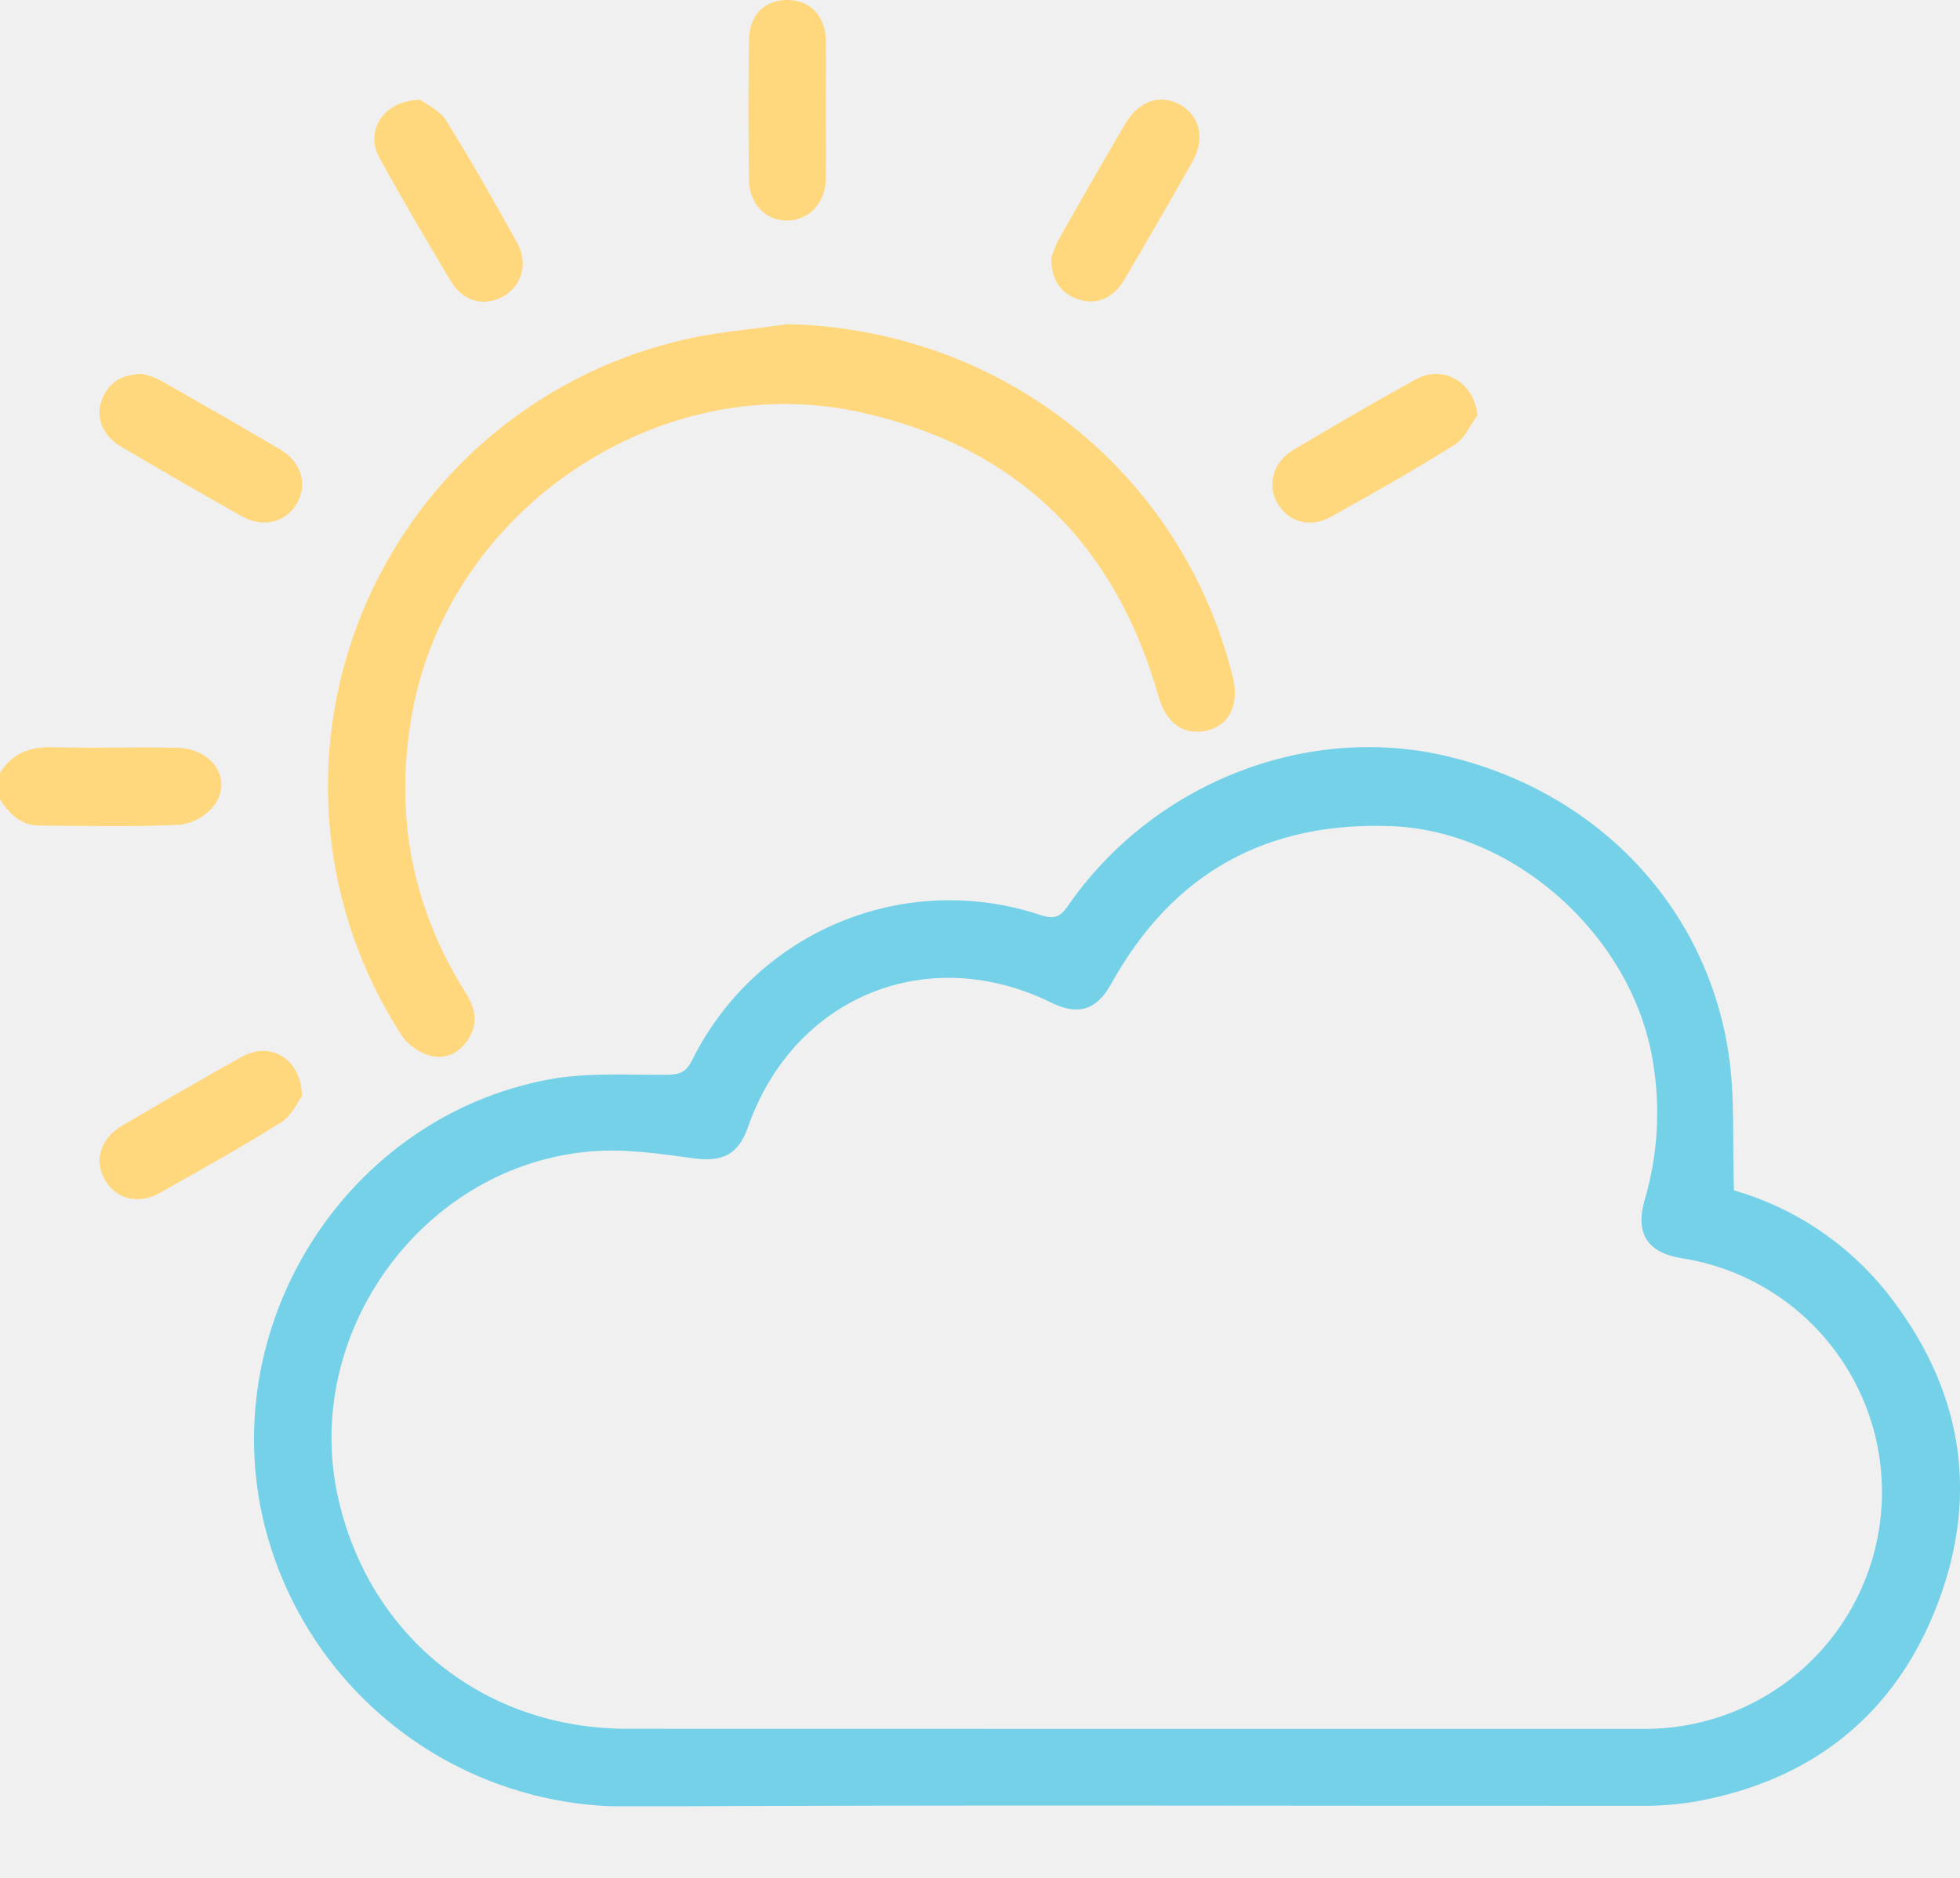
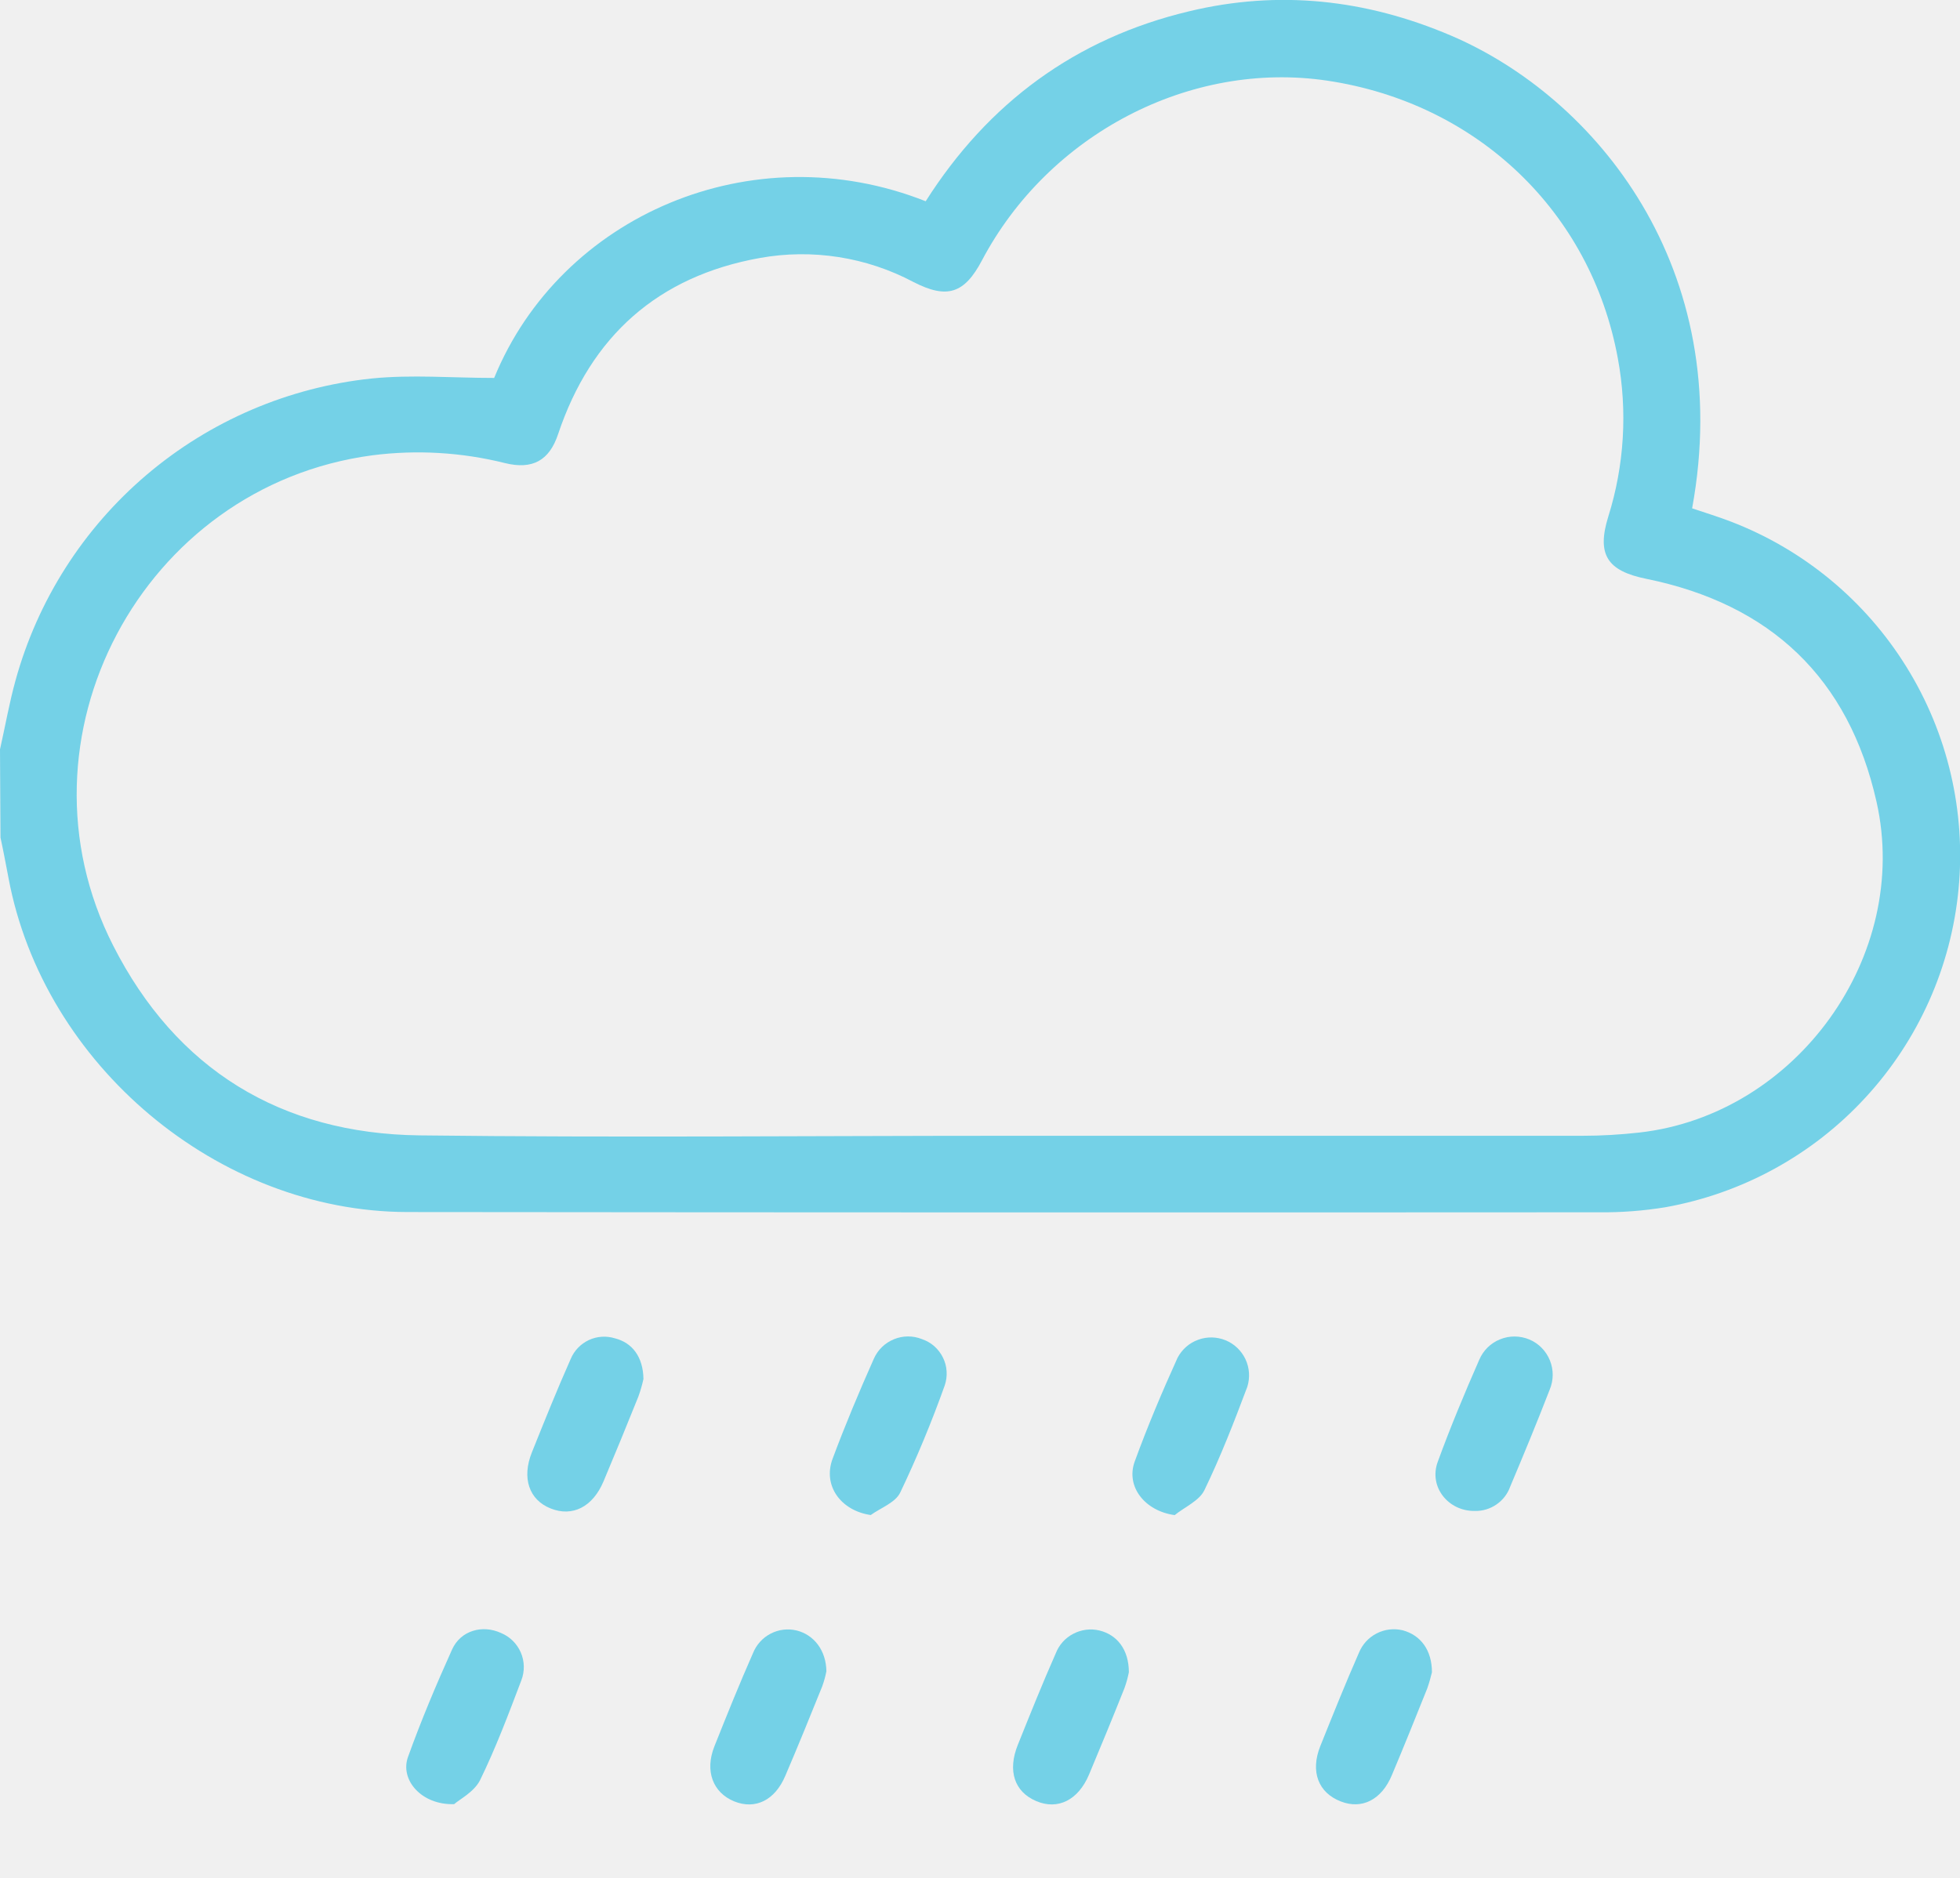
<svg xmlns="http://www.w3.org/2000/svg" width="24" height="23" viewBox="0 0 24 23" fill="none">
-   <g clip-path="url(#clip0_259_5384)">
-     <path d="M0 9.465C0.151 9.224 0.37 9.144 0.651 9.152C1.156 9.166 1.663 9.148 2.169 9.159C2.59 9.167 2.843 9.525 2.639 9.842C2.589 9.912 2.525 9.971 2.451 10.016C2.377 10.06 2.295 10.089 2.209 10.101C1.635 10.13 1.057 10.114 0.481 10.111C0.254 10.111 0.117 9.965 0 9.793L0 9.465Z" fill="#FFD77C" />
-     <path d="M21.232 14.579C21.971 14.792 22.625 15.23 23.104 15.831C24.014 16.979 24.247 18.266 23.73 19.633C23.217 20.989 22.203 21.803 20.769 22.064C20.538 22.103 20.304 22.121 20.07 22.117C15.941 22.12 11.811 22.103 7.686 22.126C6.649 22.132 5.641 21.785 4.828 21.141C4.015 20.497 3.446 19.595 3.216 18.584C2.676 16.166 4.263 13.688 6.71 13.223C7.177 13.135 7.668 13.166 8.149 13.164C8.306 13.164 8.394 13.145 8.473 12.989C8.849 12.227 9.488 11.626 10.272 11.298C11.057 10.97 11.933 10.938 12.74 11.207C12.901 11.259 12.978 11.239 13.077 11.095C14.108 9.603 15.971 8.863 17.683 9.254C19.524 9.674 20.882 11.069 21.164 12.887C21.248 13.426 21.212 13.984 21.232 14.579ZM13.855 21.175C15.954 21.175 18.054 21.175 20.152 21.175C20.882 21.173 21.584 20.896 22.119 20.399C22.654 19.902 22.981 19.222 23.036 18.495C23.092 17.767 22.87 17.045 22.417 16.474C21.964 15.902 21.311 15.522 20.59 15.41C20.171 15.342 20.019 15.105 20.14 14.693C20.301 14.145 20.335 13.567 20.24 13.004C19.996 11.483 18.567 10.183 17.049 10.119C15.508 10.056 14.358 10.694 13.607 12.049C13.428 12.373 13.203 12.443 12.87 12.279C11.355 11.535 9.718 12.208 9.159 13.804C9.04 14.145 8.846 14.234 8.492 14.187C8.086 14.131 7.671 14.07 7.266 14.1C5.184 14.253 3.673 16.337 4.146 18.371C4.538 20.06 5.942 21.173 7.678 21.174L13.855 21.175Z" fill="#74D1E7" />
-     <path d="M9.642 3.97C12.254 4.032 14.46 5.762 15.093 8.28C15.177 8.615 15.063 8.871 14.797 8.943C14.506 9.021 14.282 8.868 14.185 8.526C13.647 6.638 12.433 5.46 10.508 5.043C8.068 4.518 5.527 6.227 5.057 8.685C4.818 9.928 5.028 11.085 5.7 12.157C5.826 12.352 5.86 12.547 5.722 12.746C5.608 12.91 5.436 12.983 5.252 12.925C5.121 12.884 5.006 12.803 4.925 12.692C4.436 11.941 4.134 11.085 4.044 10.194C3.954 9.303 4.079 8.403 4.408 7.57C4.737 6.737 5.26 5.994 5.934 5.405C6.609 4.816 7.414 4.396 8.284 4.182C8.726 4.067 9.189 4.038 9.642 3.97Z" fill="#FFD77C" />
-     <path d="M5.15 1.223C5.212 1.274 5.383 1.348 5.463 1.477C5.767 1.963 6.049 2.465 6.329 2.967C6.473 3.225 6.392 3.502 6.16 3.631C5.929 3.76 5.669 3.694 5.52 3.443C5.221 2.943 4.926 2.442 4.644 1.929C4.468 1.602 4.693 1.227 5.15 1.223Z" fill="#FFD77C" />
-     <path d="M1.741 4.579C1.816 4.596 1.889 4.622 1.959 4.655C2.453 4.936 2.946 5.219 3.435 5.508C3.694 5.661 3.77 5.936 3.634 6.168C3.498 6.399 3.224 6.47 2.963 6.324C2.467 6.045 1.975 5.762 1.485 5.472C1.264 5.342 1.172 5.125 1.24 4.92C1.314 4.704 1.462 4.587 1.741 4.579Z" fill="#FFD77C" />
-     <path d="M3.697 13.428C3.646 13.496 3.572 13.665 3.443 13.746C2.955 14.051 2.452 14.333 1.95 14.614C1.69 14.759 1.414 14.682 1.283 14.448C1.151 14.215 1.227 13.948 1.49 13.791C1.979 13.503 2.47 13.217 2.966 12.941C3.308 12.752 3.692 12.962 3.697 13.428Z" fill="#FFD77C" />
-     <path d="M12.871 3.166C12.896 3.086 12.926 3.008 12.963 2.933C13.231 2.46 13.502 1.989 13.777 1.519C13.946 1.23 14.215 1.144 14.461 1.289C14.696 1.431 14.757 1.707 14.601 1.981C14.326 2.468 14.046 2.953 13.762 3.434C13.63 3.657 13.421 3.737 13.209 3.668C12.997 3.598 12.879 3.446 12.871 3.166Z" fill="#FFD77C" />
-     <path d="M18.092 5.086C18 5.211 17.932 5.373 17.81 5.449C17.315 5.758 16.808 6.045 16.298 6.33C16.048 6.469 15.783 6.397 15.648 6.173C15.514 5.949 15.581 5.662 15.836 5.511C16.331 5.217 16.828 4.927 17.331 4.649C17.671 4.459 18.049 4.679 18.092 5.086Z" fill="#FFD77C" />
-     <path d="M10.113 1.345C10.113 1.626 10.117 1.908 10.113 2.188C10.107 2.485 9.911 2.695 9.646 2.701C9.38 2.708 9.175 2.501 9.171 2.201C9.163 1.631 9.163 1.062 9.171 0.492C9.175 0.182 9.363 -0.002 9.644 -0C9.924 0.001 10.107 0.199 10.113 0.5C10.117 0.783 10.113 1.064 10.113 1.345Z" fill="#FFD77C" />
+   <g clip-path="url(#clip0_259_5408)">
+     <path d="M0 9.178C0.063 8.899 0.113 8.614 0.188 8.341C0.458 7.356 1.018 6.476 1.796 5.815C2.574 5.154 3.534 4.743 4.549 4.636C5.04 4.586 5.541 4.629 6.051 4.629C6.865 2.64 9.21 1.624 11.335 2.465C12.098 1.263 13.167 0.47 14.562 0.138C15.66 -0.126 16.727 -0.007 17.763 0.434C19.535 1.189 21.258 3.282 20.72 6.226C20.876 6.279 21.038 6.328 21.196 6.389C22.088 6.732 22.843 7.358 23.346 8.171C23.85 8.984 24.073 9.94 23.982 10.892C23.891 11.843 23.491 12.739 22.843 13.442C22.196 14.146 21.335 14.617 20.394 14.786C20.125 14.83 19.853 14.851 19.581 14.848C14.716 14.851 9.852 14.85 4.987 14.845C2.666 14.84 0.534 13.041 0.105 10.758C0.073 10.591 0.042 10.424 0.006 10.258L0 9.178ZM12.35 13.911C14.692 13.911 17.035 13.911 19.377 13.911C19.61 13.911 19.844 13.897 20.076 13.871C21.997 13.653 23.402 11.705 22.978 9.821C22.637 8.304 21.68 7.399 20.157 7.089C19.678 6.992 19.55 6.79 19.693 6.328C19.89 5.701 19.93 5.034 19.81 4.388C19.48 2.59 18.085 1.262 16.253 0.988C14.576 0.738 12.841 1.641 12.023 3.191C11.809 3.596 11.597 3.665 11.187 3.455C10.61 3.148 9.946 3.044 9.303 3.16C8.059 3.384 7.237 4.114 6.834 5.317C6.727 5.64 6.521 5.755 6.184 5.672C5.652 5.539 5.1 5.507 4.556 5.577C1.74 5.953 0.095 9.044 1.385 11.58C2.156 13.098 3.439 13.884 5.134 13.906C7.54 13.935 9.945 13.911 12.35 13.911Z" fill="#74D1E7" />
+     <path d="M5.561 22.097C5.159 22.11 4.893 21.797 4.997 21.516C5.157 21.072 5.341 20.634 5.536 20.202C5.642 19.969 5.908 19.897 6.133 20C6.243 20.045 6.33 20.131 6.377 20.239C6.424 20.348 6.426 20.47 6.384 20.58C6.227 20.994 6.071 21.409 5.877 21.806C5.803 21.949 5.628 22.038 5.561 22.097Z" fill="#74D1E7" />
+     <path d="M14.384 18.557C14.018 18.507 13.782 18.207 13.895 17.899C14.052 17.469 14.23 17.047 14.419 16.63C14.473 16.527 14.563 16.448 14.672 16.409C14.781 16.369 14.9 16.372 15.008 16.416C15.115 16.46 15.201 16.543 15.251 16.648C15.3 16.753 15.308 16.872 15.274 16.983C15.113 17.412 14.947 17.84 14.748 18.251C14.686 18.381 14.509 18.456 14.384 18.557Z" fill="#74D1E7" />
+     <path d="M10.662 18.556C10.293 18.502 10.073 18.194 10.195 17.867C10.349 17.454 10.52 17.046 10.7 16.642C10.748 16.533 10.836 16.448 10.946 16.403C11.055 16.358 11.178 16.357 11.288 16.401C11.344 16.42 11.396 16.449 11.44 16.488C11.484 16.527 11.52 16.574 11.546 16.627C11.572 16.679 11.588 16.737 11.591 16.795C11.595 16.854 11.587 16.913 11.568 16.969C11.409 17.414 11.228 17.852 11.024 18.279C10.965 18.404 10.786 18.467 10.662 18.556Z" fill="#74D1E7" />
+     <path d="M18.06 18.506C17.734 18.511 17.494 18.212 17.604 17.907C17.758 17.485 17.931 17.069 18.113 16.655C18.161 16.541 18.253 16.45 18.368 16.404C18.483 16.357 18.612 16.358 18.727 16.406C18.841 16.454 18.931 16.546 18.978 16.661C19.025 16.776 19.024 16.905 18.976 17.02C18.822 17.418 18.659 17.813 18.493 18.206C18.462 18.295 18.403 18.372 18.325 18.426C18.247 18.48 18.155 18.508 18.06 18.506Z" fill="#74D1E7" />
+     <path d="M10.119 20.47C10.107 20.532 10.09 20.593 10.069 20.652C9.921 21.019 9.772 21.386 9.616 21.75C9.488 22.052 9.248 22.167 8.99 22.063C8.733 21.958 8.625 21.694 8.749 21.386C8.901 21.004 9.055 20.622 9.221 20.246C9.262 20.144 9.339 20.059 9.436 20.009C9.534 19.958 9.647 19.944 9.755 19.97C9.964 20.022 10.116 20.211 10.119 20.47Z" fill="#74D1E7" />
+     <path d="M7.879 16.89C7.863 16.963 7.842 17.036 7.816 17.107C7.677 17.454 7.535 17.799 7.39 18.144C7.258 18.457 7.01 18.582 6.744 18.476C6.477 18.371 6.387 18.101 6.513 17.788C6.667 17.405 6.82 17.022 6.988 16.645C7.03 16.543 7.11 16.46 7.21 16.413C7.311 16.366 7.425 16.359 7.531 16.392C7.741 16.446 7.875 16.617 7.879 16.89Z" fill="#74D1E7" />
+     <path d="M13.823 20.481C13.81 20.547 13.792 20.613 13.769 20.676C13.628 21.03 13.483 21.383 13.335 21.735C13.203 22.048 12.953 22.173 12.687 22.059C12.422 21.946 12.335 21.689 12.463 21.371C12.614 20.995 12.764 20.62 12.928 20.249C12.968 20.146 13.044 20.061 13.143 20.01C13.241 19.959 13.354 19.944 13.462 19.97C13.679 20.023 13.822 20.203 13.823 20.481Z" fill="#74D1E7" />
+     <path d="M17.534 20.482C17.518 20.549 17.499 20.616 17.476 20.681C17.334 21.035 17.192 21.389 17.044 21.74C16.918 22.045 16.675 22.165 16.418 22.064C16.143 21.958 16.042 21.699 16.167 21.386C16.321 21.003 16.474 20.62 16.64 20.243C16.682 20.14 16.759 20.056 16.857 20.006C16.956 19.955 17.069 19.942 17.177 19.968C17.394 20.027 17.534 20.208 17.534 20.482Z" fill="#74D1E7" />
  </g>
  <defs>
-     <clipPath id="clip0_259_5384">
-       <rect width="24" height="22.123" fill="white" />
+     <clipPath id="clip0_259_5408">
+       <rect width="24" height="22.1" fill="white" />
    </clipPath>
  </defs>
</svg>
